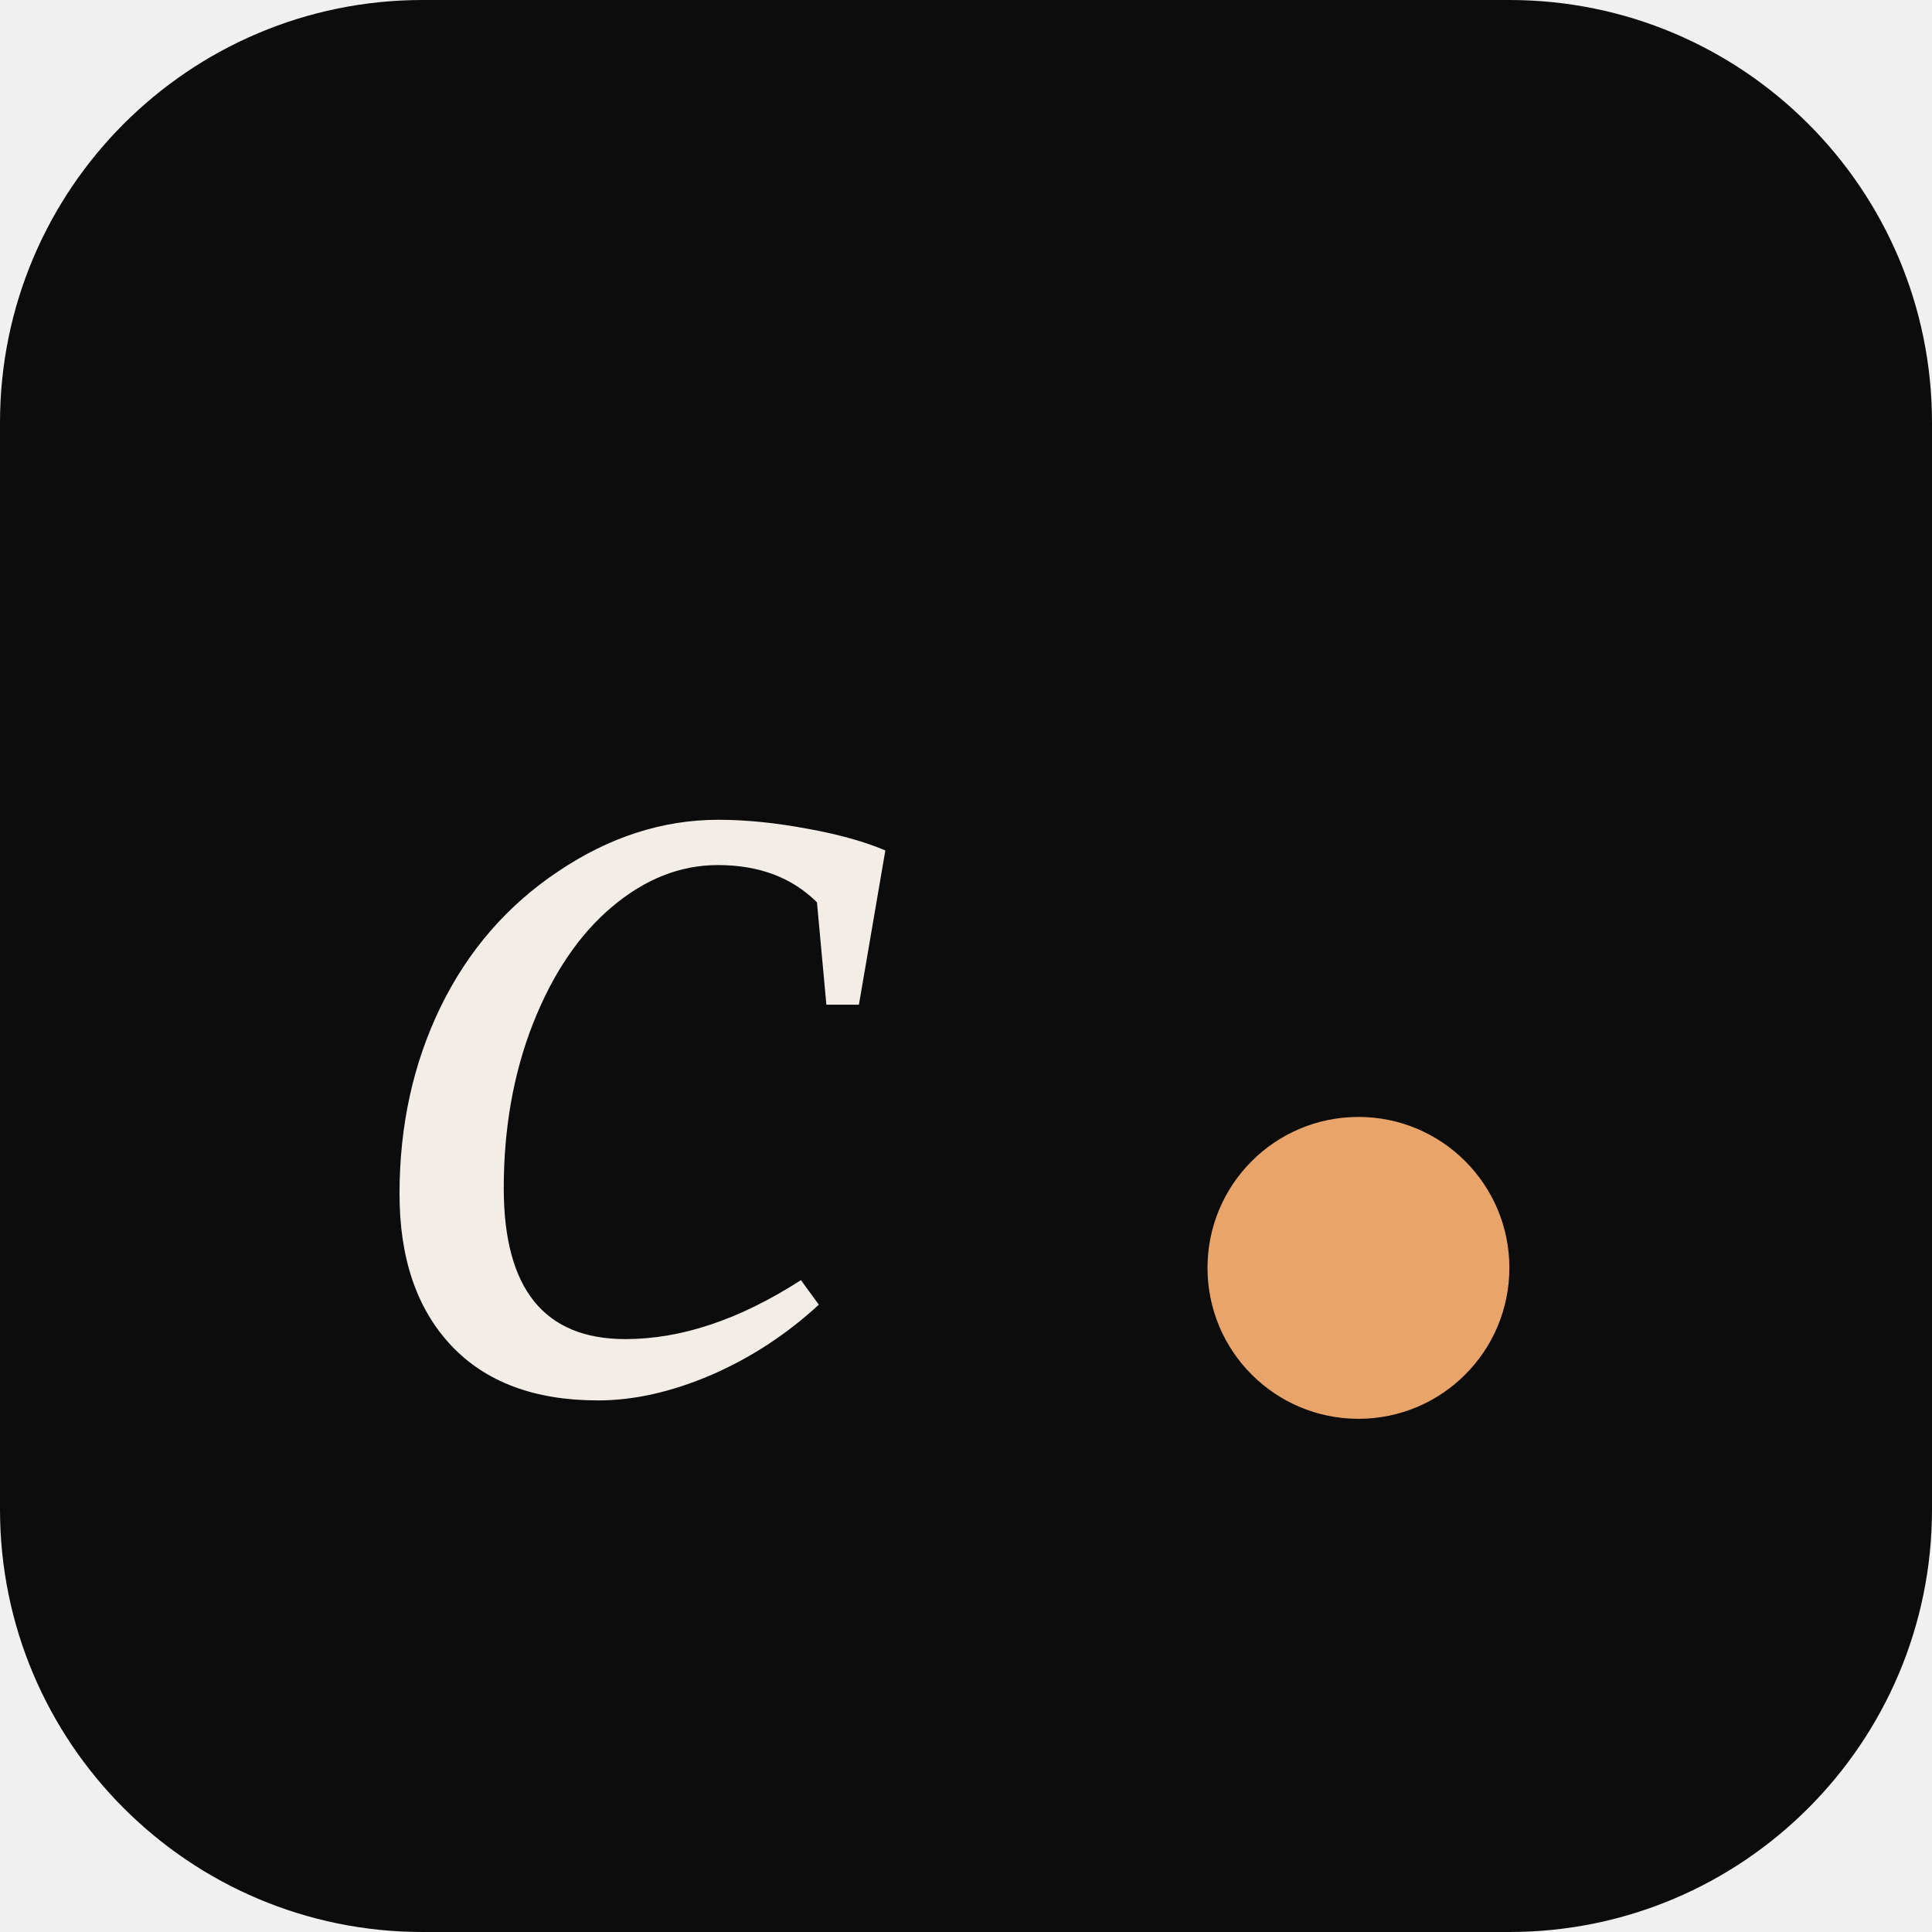
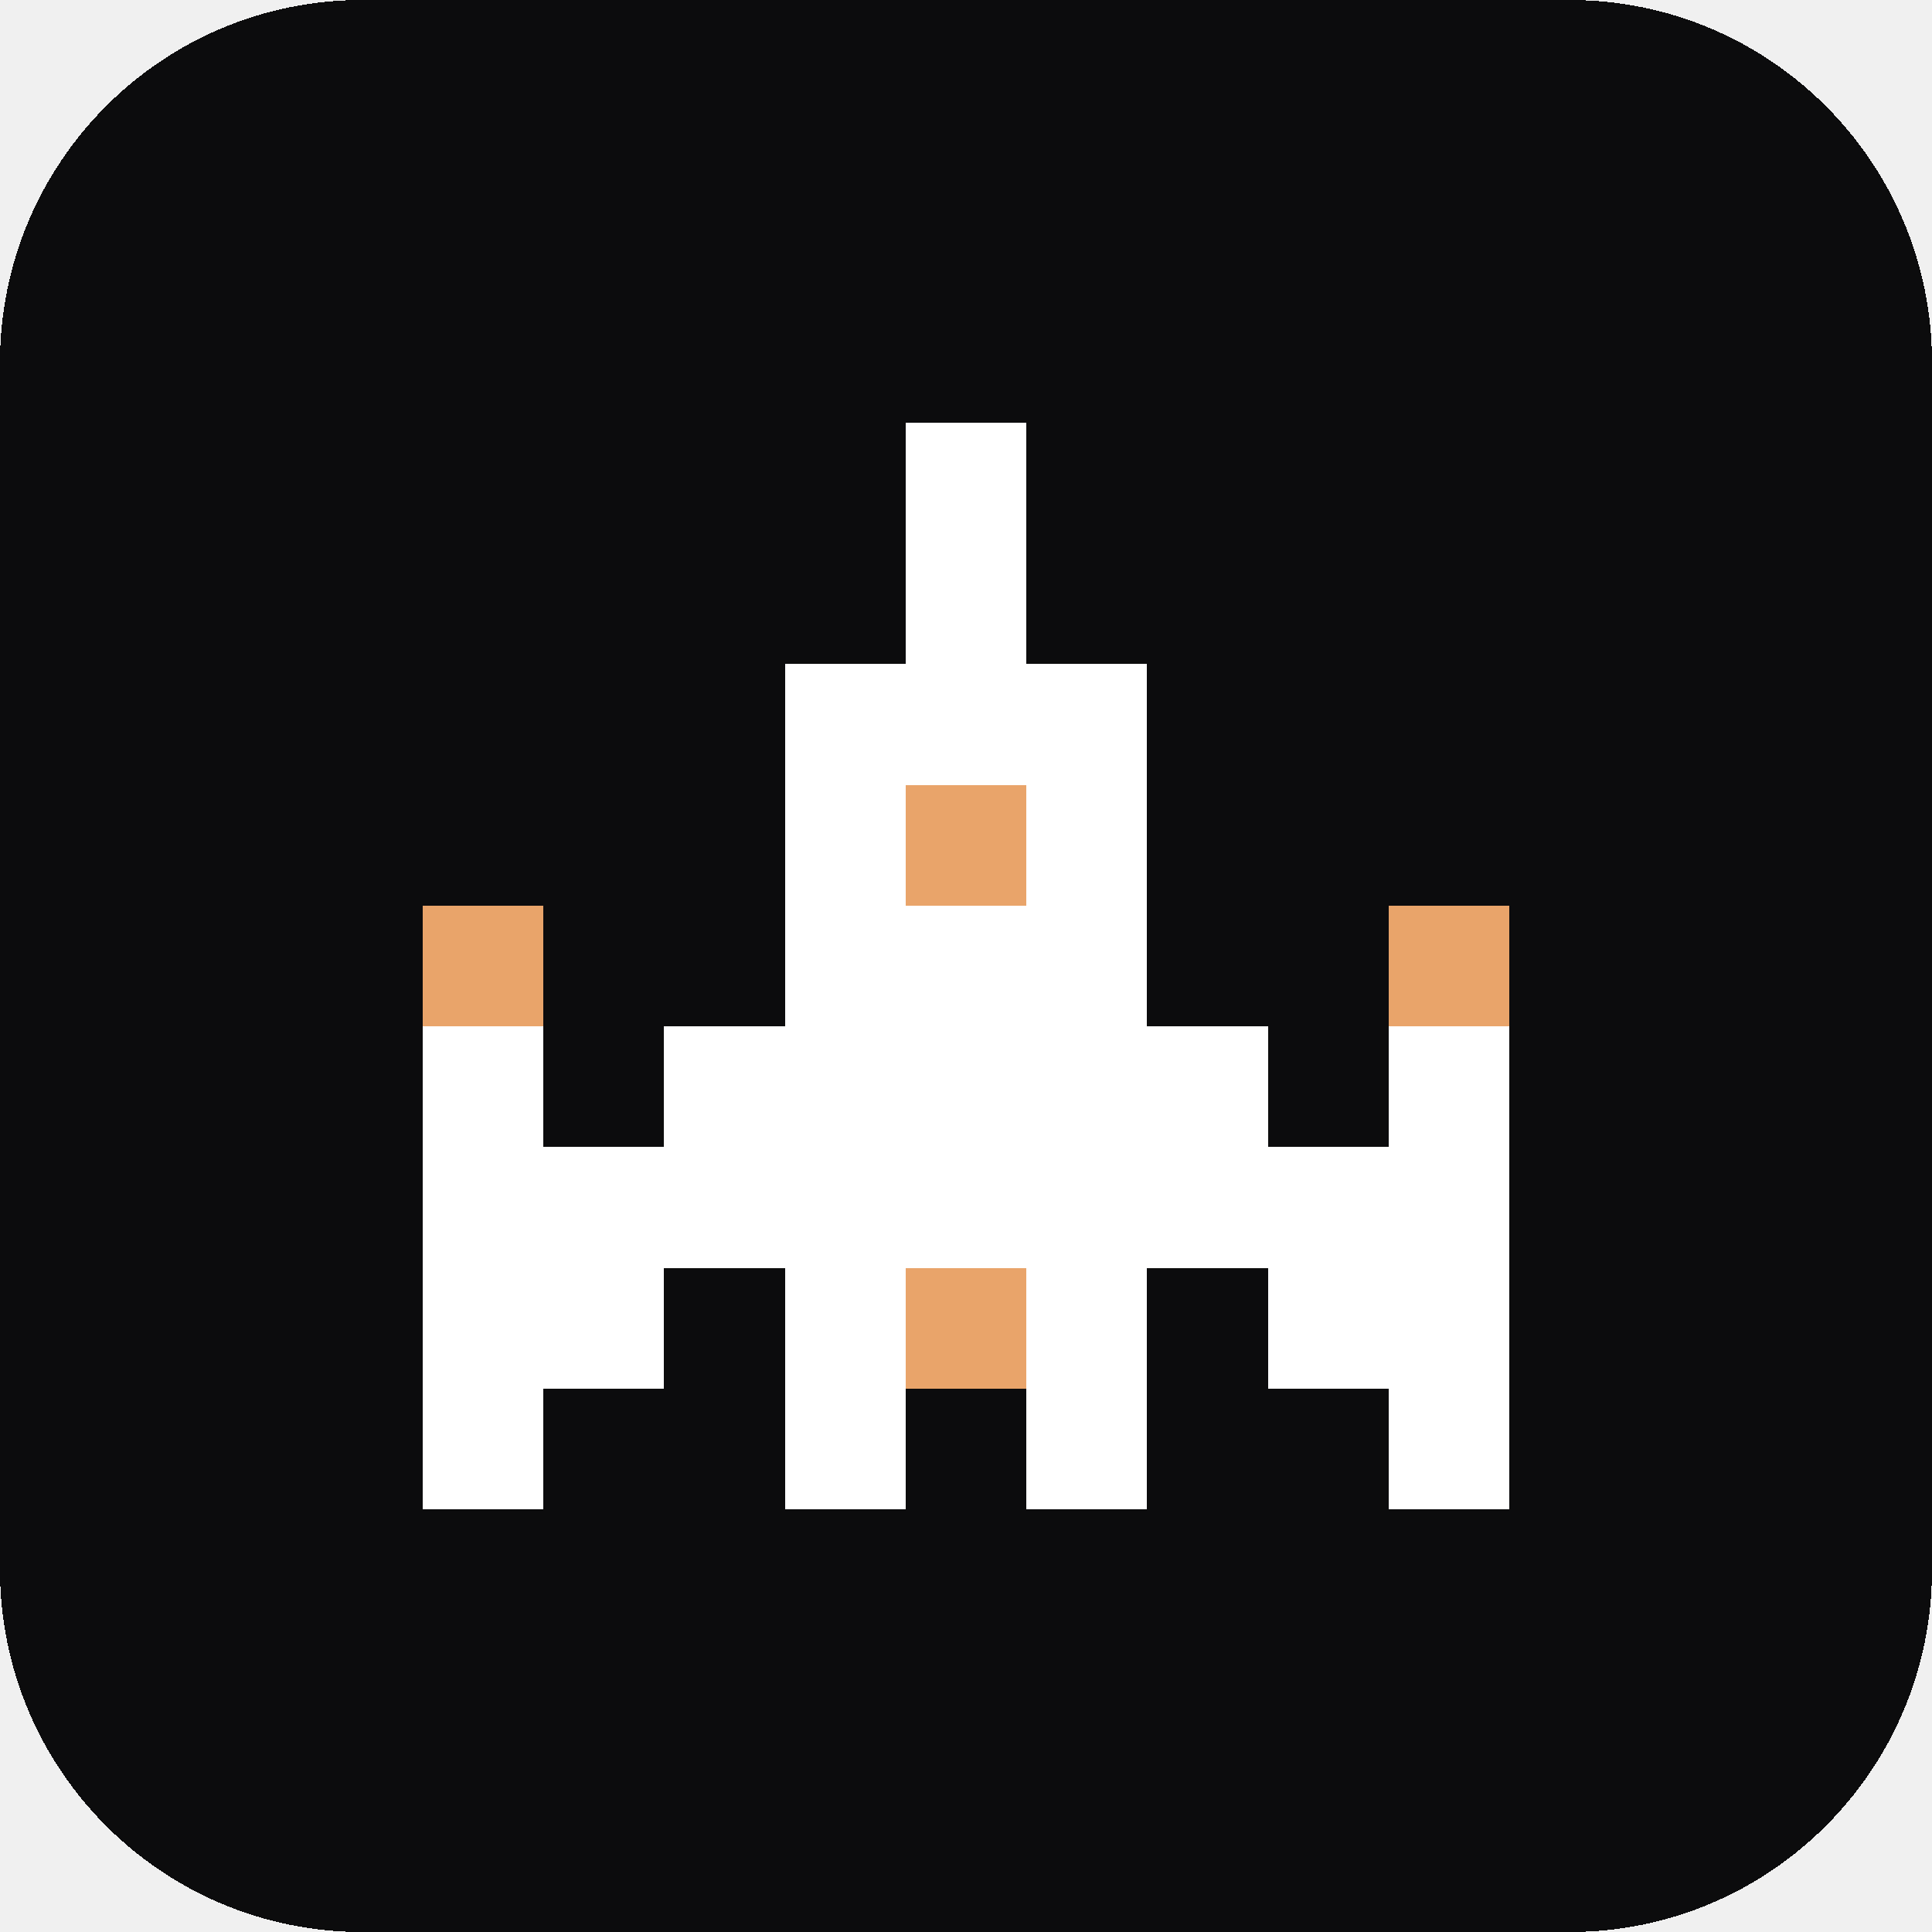
- <svg xmlns="http://www.w3.org/2000/svg" viewBox="0 0 64 64">
-   <rect width="64" height="64" rx="14" fill="#0c0c0d" />
-   <text x="12" y="46" font-family="Georgia, 'Times New Roman', serif" font-size="40" font-style="italic" fill="#f2ede6">c</text>
-   <circle cx="45" cy="42" r="5" fill="#e9a46a" />
+ <svg xmlns="http://www.w3.org/2000/svg" viewBox="0 0 16 16" shape-rendering="crispEdges">
+   <rect width="16" height="16" rx="3" fill="#0c0c0d" />
+   <rect x="7.5" y="3.5" width="1" height="1" fill="#fff" />
+   <rect x="7.5" y="4.5" width="1" height="1" fill="#fff" />
+   <rect x="6.5" y="5.5" width="1" height="1" fill="#fff" />
+   <rect x="7.5" y="5.5" width="1" height="1" fill="#fff" />
+   <rect x="8.5" y="5.5" width="1" height="1" fill="#fff" />
+   <rect x="6.5" y="6.5" width="1" height="1" fill="#fff" />
+   <rect x="7.5" y="6.5" width="1" height="1" fill="#e9a46a" />
+   <rect x="8.5" y="6.5" width="1" height="1" fill="#fff" />
+   <rect x="3.5" y="7.5" width="1" height="1" fill="#e9a46a" />
+   <rect x="6.5" y="7.5" width="1" height="1" fill="#fff" />
+   <rect x="7.5" y="7.5" width="1" height="1" fill="#fff" />
+   <rect x="8.5" y="7.5" width="1" height="1" fill="#fff" />
+   <rect x="11.5" y="7.5" width="1" height="1" fill="#e9a46a" />
+   <rect x="3.5" y="8.5" width="1" height="1" fill="#fff" />
+   <rect x="5.5" y="8.5" width="1" height="1" fill="#fff" />
+   <rect x="6.5" y="8.5" width="1" height="1" fill="#fff" />
+   <rect x="7.5" y="8.5" width="1" height="1" fill="#fff" />
+   <rect x="8.5" y="8.5" width="1" height="1" fill="#fff" />
+   <rect x="9.5" y="8.5" width="1" height="1" fill="#fff" />
+   <rect x="11.5" y="8.5" width="1" height="1" fill="#fff" />
+   <rect x="3.5" y="9.5" width="1" height="1" fill="#fff" />
+   <rect x="4.5" y="9.5" width="1" height="1" fill="#fff" />
+   <rect x="5.5" y="9.5" width="1" height="1" fill="#fff" />
+   <rect x="6.5" y="9.5" width="1" height="1" fill="#fff" />
+   <rect x="7.5" y="9.5" width="1" height="1" fill="#fff" />
+   <rect x="8.5" y="9.5" width="1" height="1" fill="#fff" />
+   <rect x="9.5" y="9.5" width="1" height="1" fill="#fff" />
+   <rect x="10.5" y="9.5" width="1" height="1" fill="#fff" />
+   <rect x="11.5" y="9.5" width="1" height="1" fill="#fff" />
+   <rect x="3.5" y="10.5" width="1" height="1" fill="#fff" />
+   <rect x="4.5" y="10.5" width="1" height="1" fill="#fff" />
+   <rect x="6.5" y="10.5" width="1" height="1" fill="#fff" />
+   <rect x="7.5" y="10.5" width="1" height="1" fill="#e9a46a" />
+   <rect x="8.5" y="10.5" width="1" height="1" fill="#fff" />
+   <rect x="10.5" y="10.5" width="1" height="1" fill="#fff" />
+   <rect x="11.5" y="10.5" width="1" height="1" fill="#fff" />
+   <rect x="3.5" y="11.5" width="1" height="1" fill="#fff" />
+   <rect x="6.5" y="11.5" width="1" height="1" fill="#fff" />
+   <rect x="8.5" y="11.5" width="1" height="1" fill="#fff" />
+   <rect x="11.5" y="11.5" width="1" height="1" fill="#fff" />
</svg>
